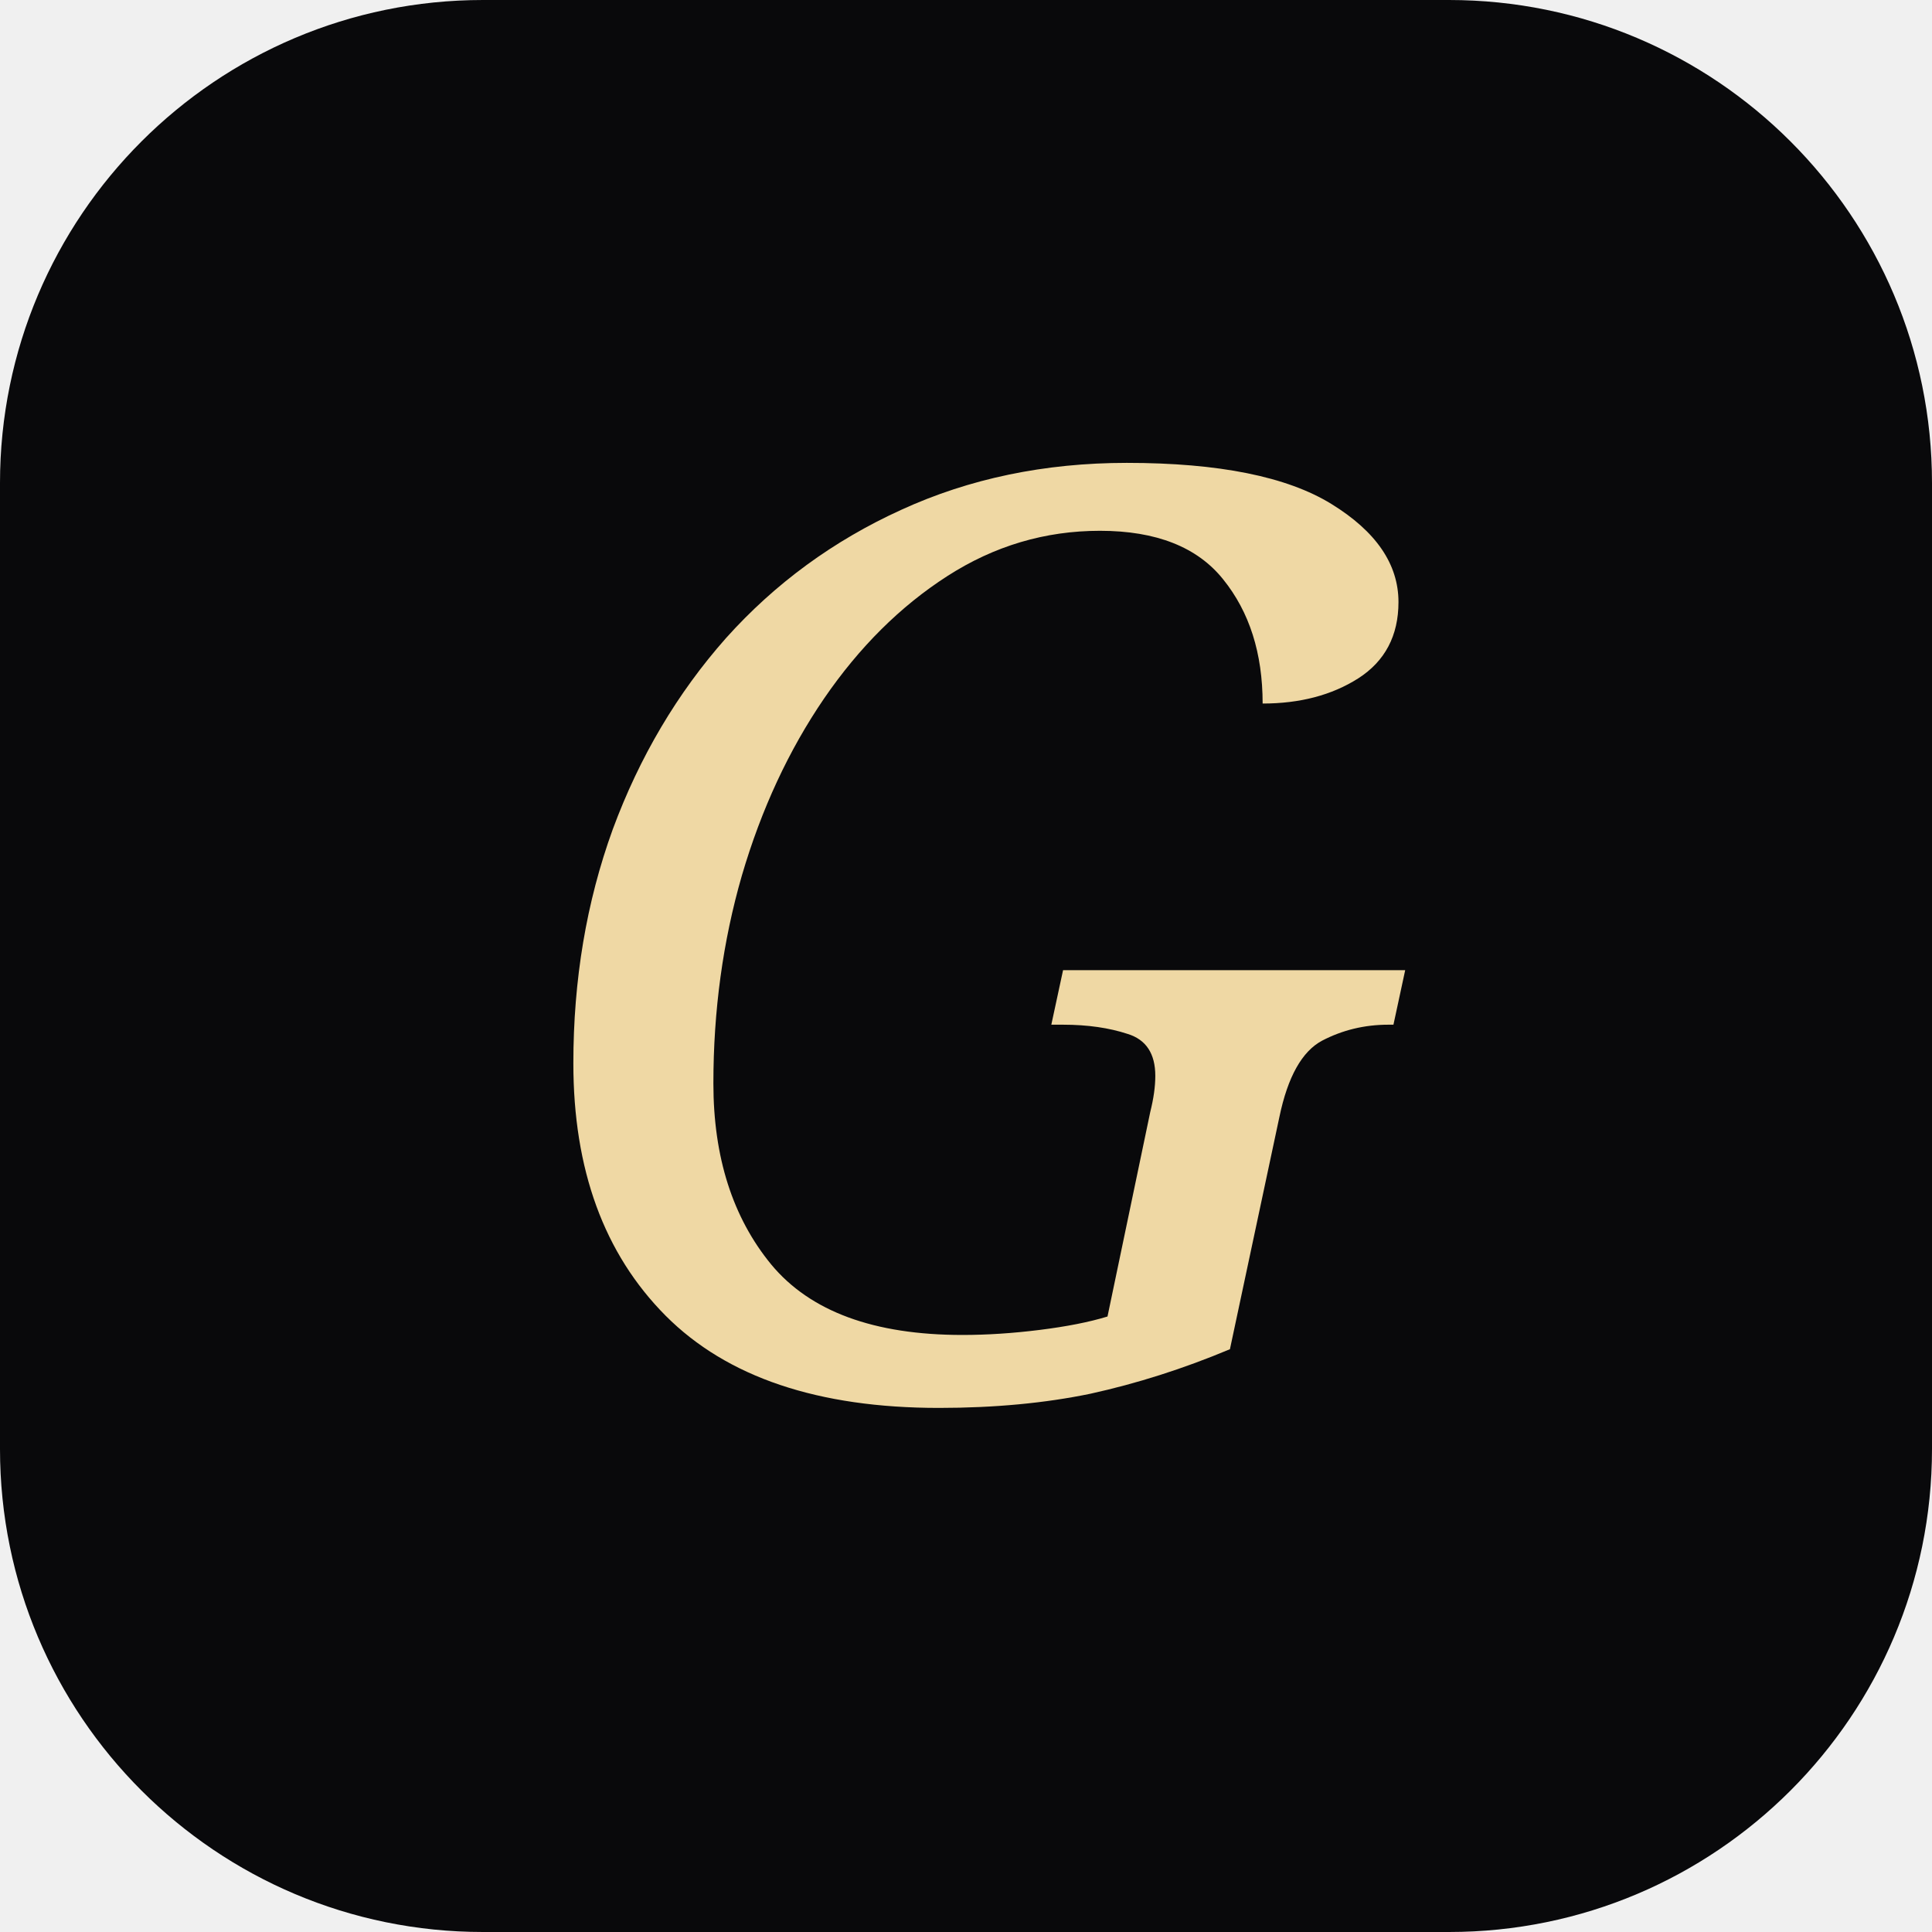
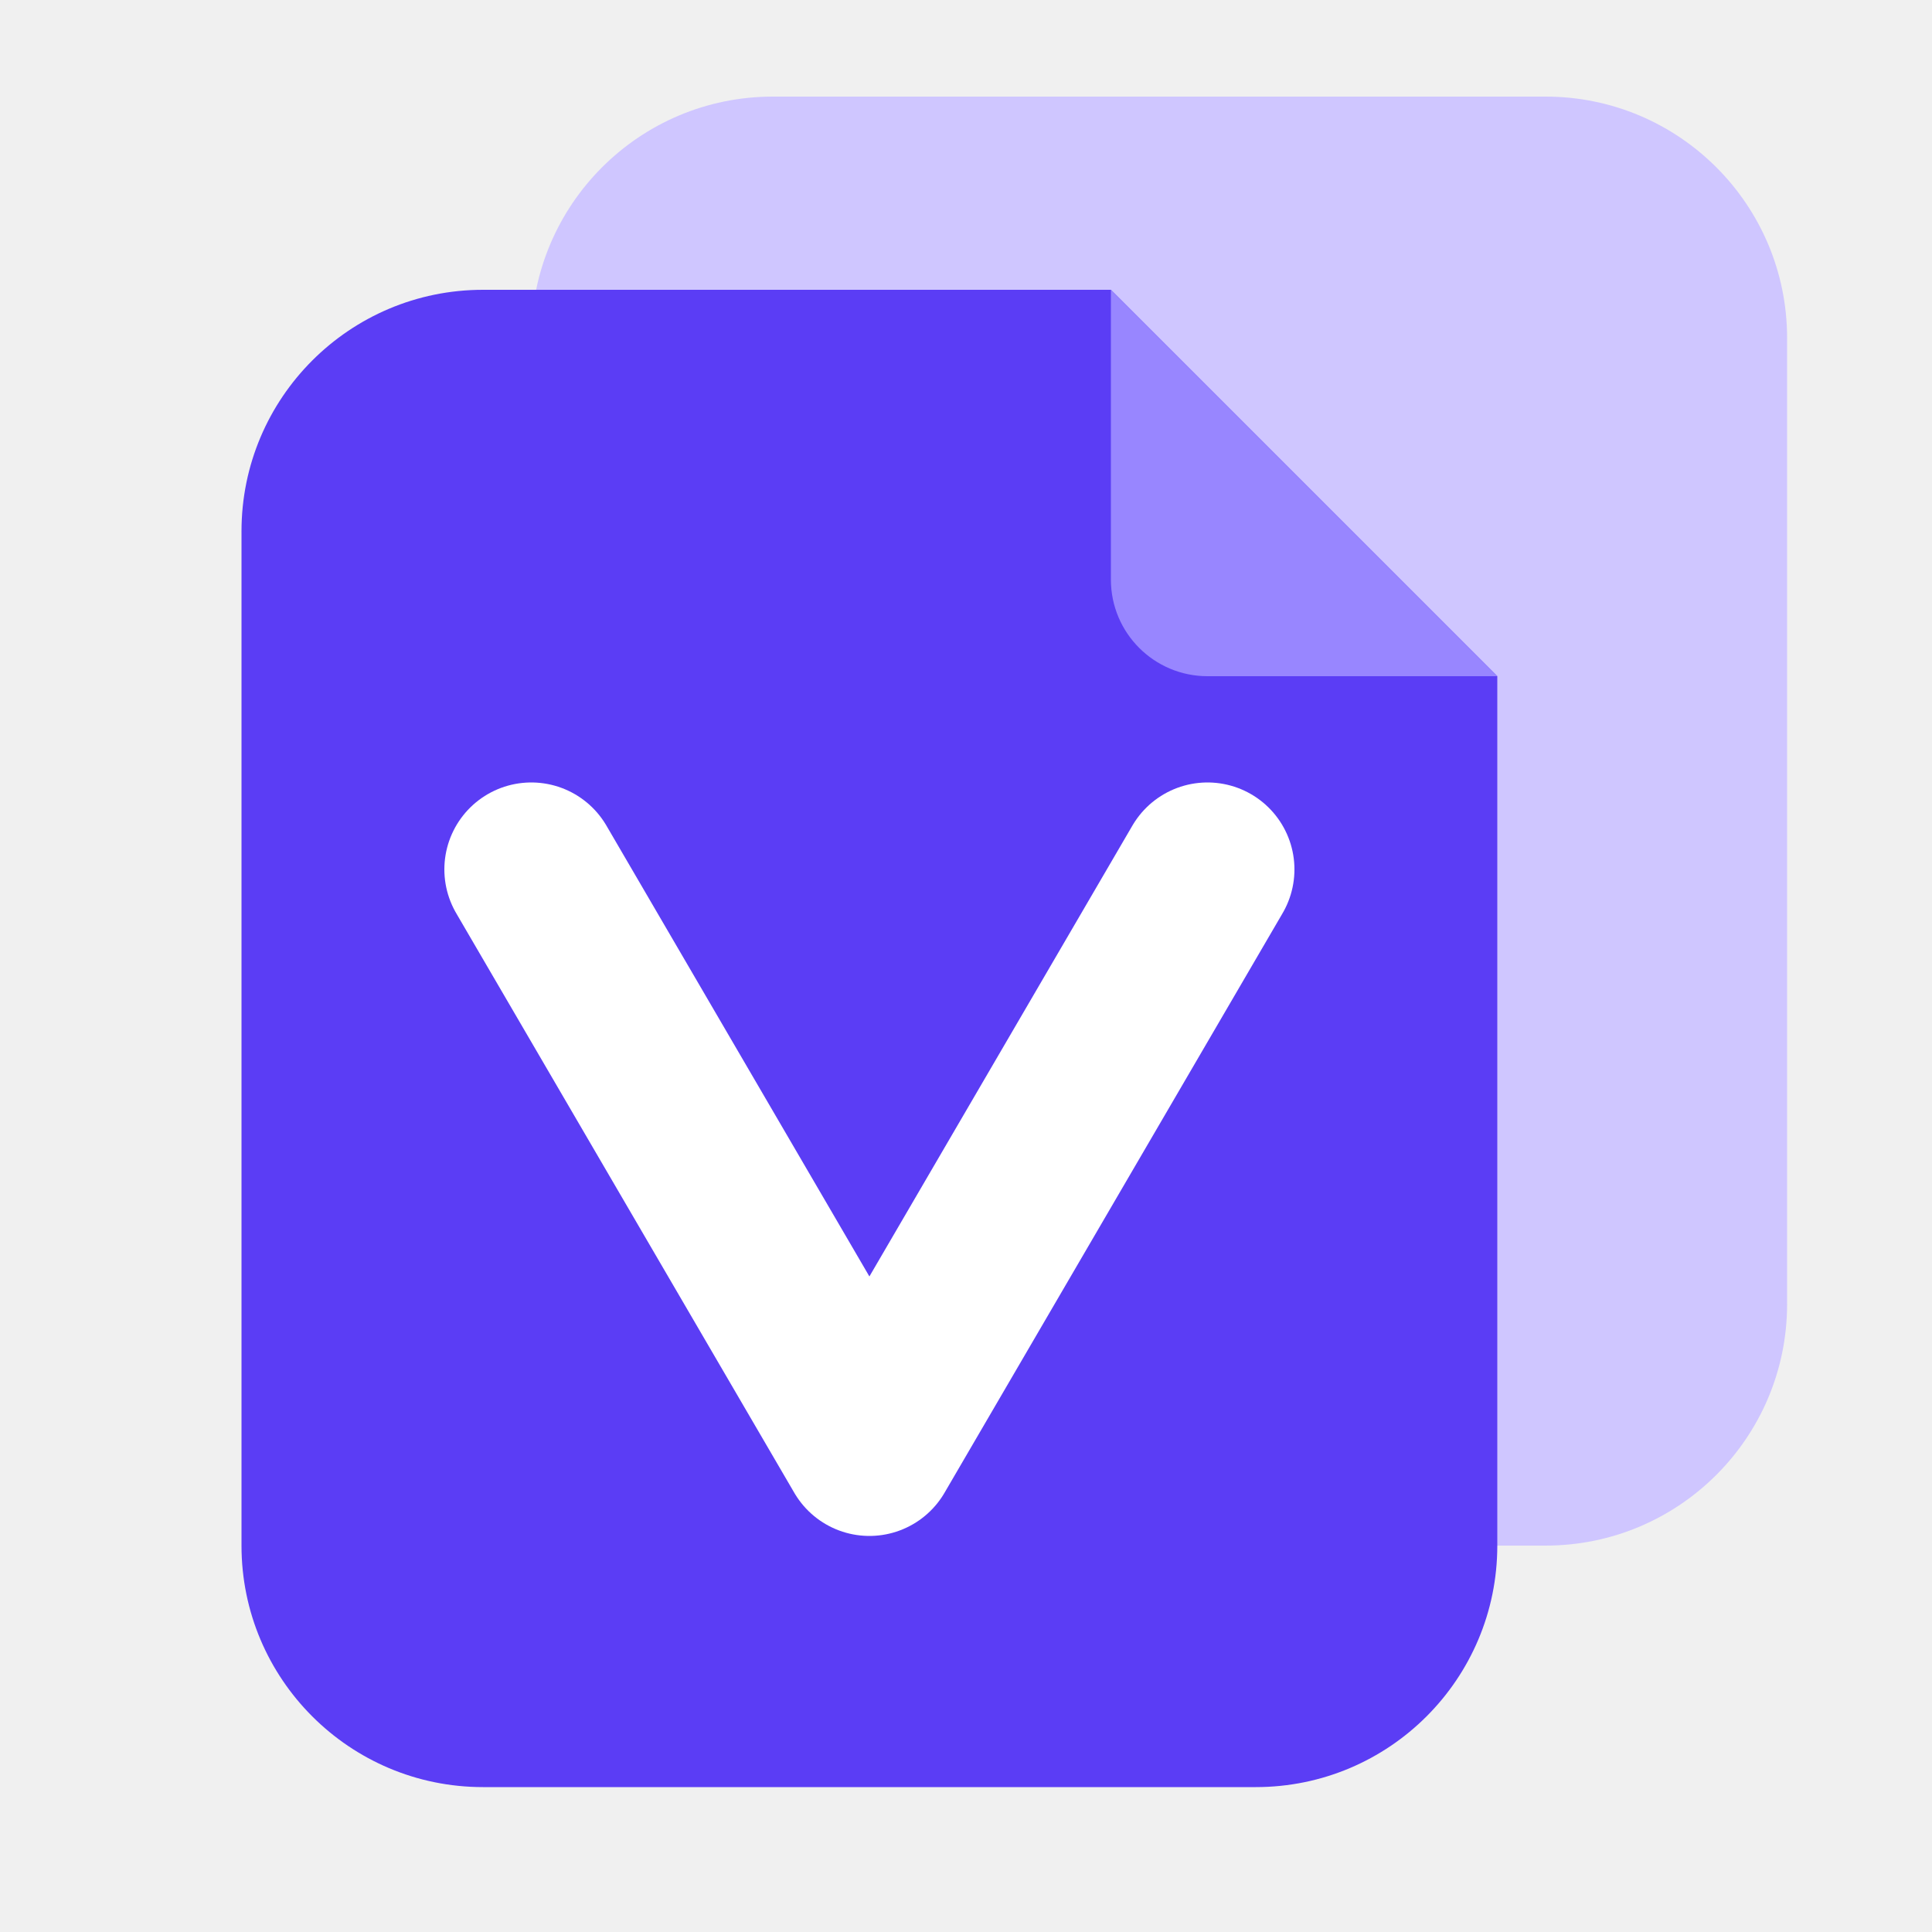
- <svg xmlns="http://www.w3.org/2000/svg" viewBox="0 0 36 36">
-   <rect width="36" height="36" rx="9" fill="#09090b" />
-   <text x="18" y="26" text-anchor="middle" font-family="Georgia,serif" font-style="italic" font-size="24" fill="#efd8a4">G</text>
+ <svg xmlns="http://www.w3.org/2000/svg" viewBox="0 0 40 40">
+   <rect x="11" y="2" width="26" height="30" rx="5" fill="#cfc6ff" />
+   <path d="M5 11a5 5 0 0 1 5-5h13l8 8v18a5 5 0 0 1-5 5H10a5 5 0 0 1-5-5z" fill="#5b3df5" />
+   <path d="M23 6v6a2 2 0 0 0 2 2h6z" fill="#9886ff" />
+   <path d="M11 18l7 12 7-12" fill="none" stroke="#fff" stroke-width="3.6" stroke-linecap="round" stroke-linejoin="round" />
</svg>
